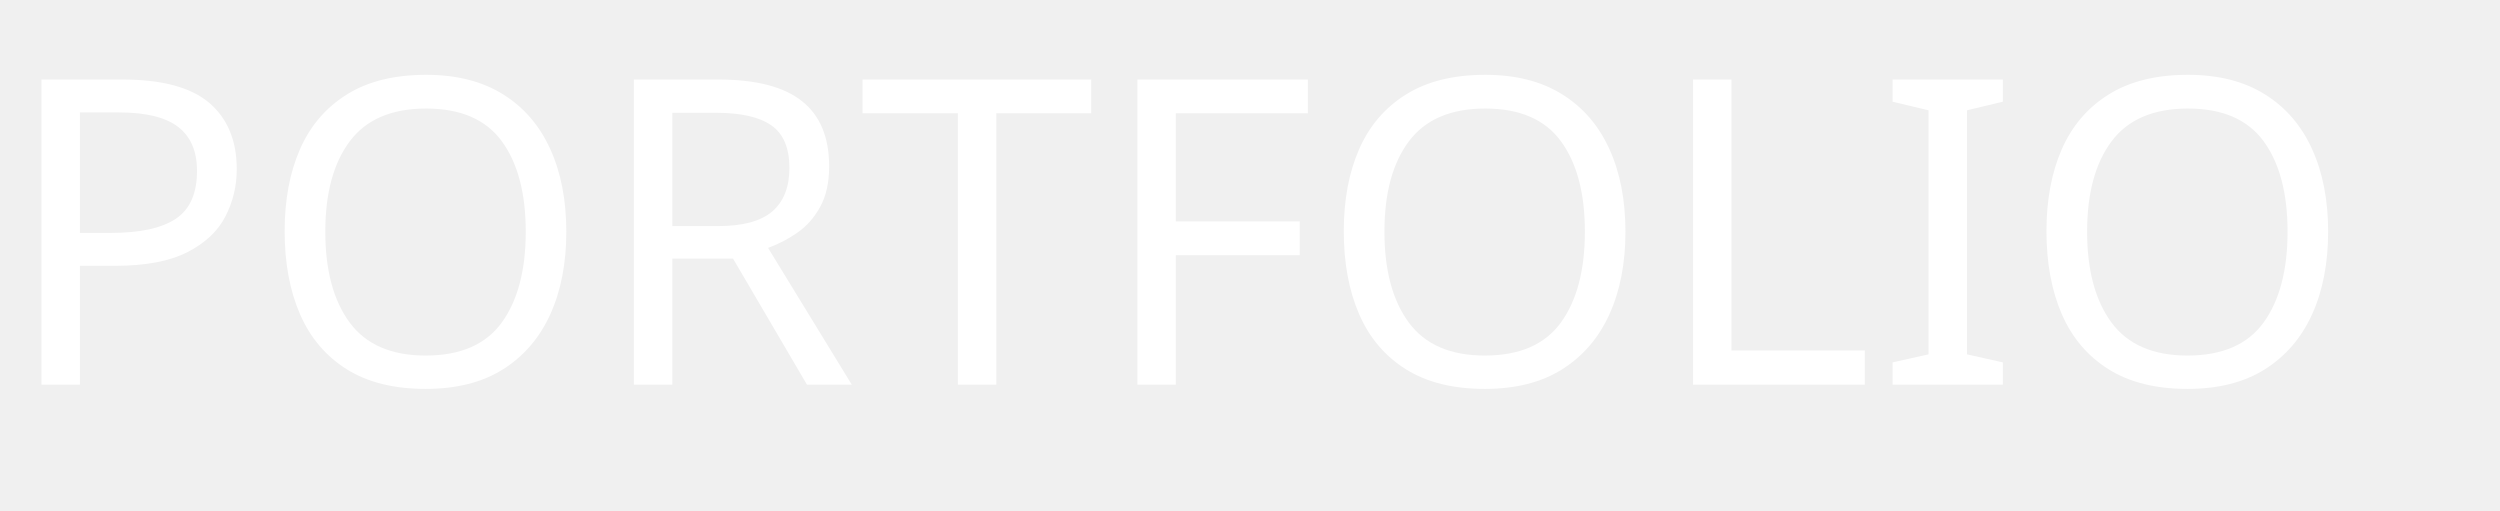
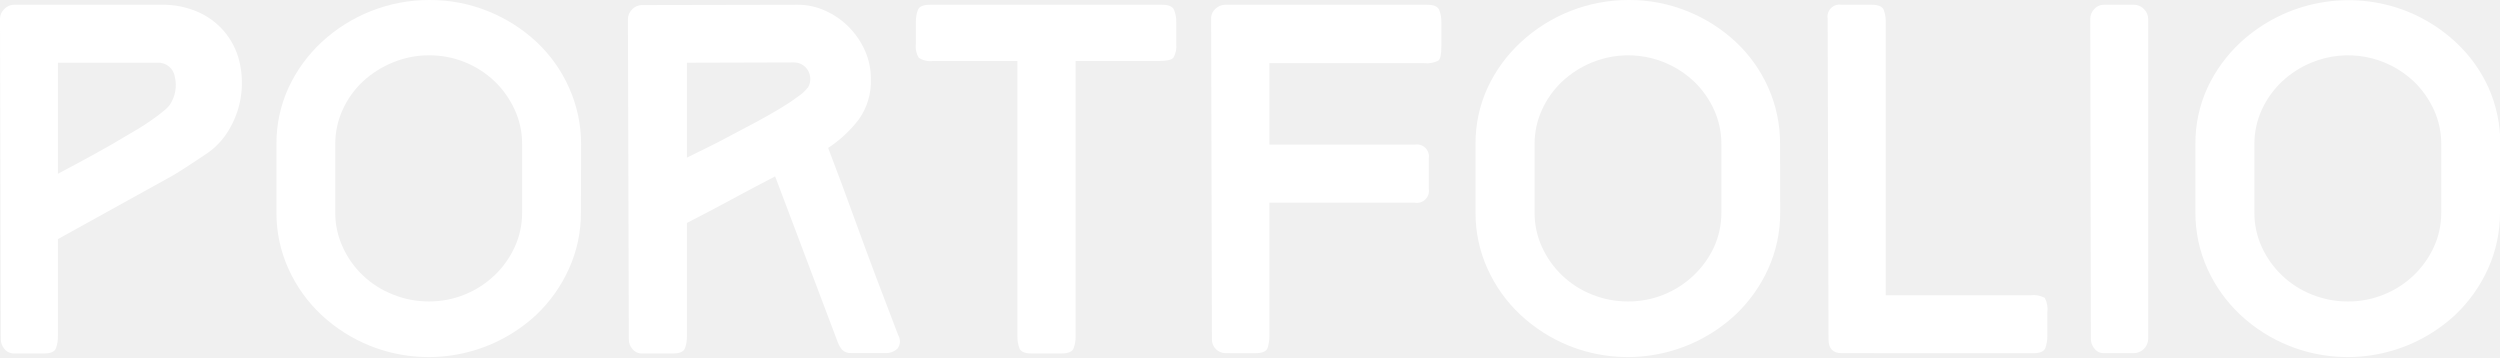
- <svg xmlns="http://www.w3.org/2000/svg" viewBox="0 0 422.71 86.29">
+ <svg xmlns="http://www.w3.org/2000/svg" viewBox="0 0 414.9 59.26">
  <defs>
-     <style>.cls-1{font-size:72.27px;fill:#fff;font-family:Track;}</style>
+     <style>.cls-1{fill:#fff;}</style>
  </defs>
  <g id="Layer_2" data-name="Layer 2">
    <g id="레이어_1" data-name="레이어 1">
-       <text class="cls-1" transform="translate(0 65.04)">PORTFOLIO</text>
+       <path class="cls-1" d="M34.18,25.58l-3.25,2.14c-.91.6-1.71,1.09-2.38,1.48L9.61,39.68V55.79a5.61,5.61,0,0,1-.32,2c-.22.58-.88.87-2,.87H2.38a2,2,0,0,1-1.62-.72A2.4,2.4,0,0,1,.14,56.3L0,3.11A2.25,2.25,0,0,1,.69,1.52,2.24,2.24,0,0,1,2.38.79H26.67A14.42,14.42,0,0,1,33.32,2.2a12,12,0,0,1,6.54,8.6,15.35,15.35,0,0,1,.07,5.53A15.06,15.06,0,0,1,38,21.54,12.32,12.32,0,0,1,34.18,25.58ZM9.61,10.41V28.84q2.75-1.45,5.86-3.15t5.85-3.36c.43-.24,1-.58,1.7-1s1.4-.89,2.09-1.37S26.45,19,27,18.54a5.94,5.94,0,0,0,1.16-1.12,5.81,5.81,0,0,0,.86-4.63,2.75,2.75,0,0,0-2.89-2.38Z" />
+       <path class="cls-1" d="M96.41,35.27a22.31,22.31,0,0,1-2,9.36A24.29,24.29,0,0,1,89,52.25a26.25,26.25,0,0,1-27.61,5.13,26.15,26.15,0,0,1-8.06-5.13,23.91,23.91,0,0,1-5.45-7.62,22.31,22.31,0,0,1-2-9.36V23.92a22.18,22.18,0,0,1,2-9.36A24.37,24.37,0,0,1,53.37,7,26.26,26.26,0,0,1,71.26,0a25.63,25.63,0,0,1,9.79,1.88,26.05,26.05,0,0,1,8,5.09,23.39,23.39,0,0,1,5.39,7.59,22.75,22.75,0,0,1,2,9.36ZM86.65,23.92a13.54,13.54,0,0,0-1.23-5.71,15.43,15.43,0,0,0-3.32-4.7A15.66,15.66,0,0,0,71.19,9.18a15.57,15.57,0,0,0-6,1.19,16.43,16.43,0,0,0-5,3.18,14.85,14.85,0,0,0-3.32,4.66,13.54,13.54,0,0,0-1.23,5.71V35.27A13.5,13.5,0,0,0,56.88,41a15.1,15.1,0,0,0,3.32,4.69,15.36,15.36,0,0,0,5,3.18,15.73,15.73,0,0,0,6,1.16A15.73,15.73,0,0,0,82.1,45.67,15.26,15.26,0,0,0,85.42,41a13.5,13.5,0,0,0,1.23-5.71Z" />
+       <path class="cls-1" d="M132.33.79a11,11,0,0,1,4.66,1,12.94,12.94,0,0,1,3.86,2.67,13.21,13.21,0,0,1,2.68,3.9,11.38,11.38,0,0,1,1,4.7,10.9,10.9,0,0,1-2,6.76,20.91,20.91,0,0,1-5.09,4.73c.77,2,1.52,4,2.24,5.93s1.44,3.9,2.17,5.92q1.73,4.77,3.54,9.58t3.68,9.65a2,2,0,0,1-.1,2.2,2.74,2.74,0,0,1-2.14.76h-5.49a2,2,0,0,1-1.59-.54,4.72,4.72,0,0,1-.72-1.27L128.64,29.27c-2.51,1.3-4.91,2.58-7.23,3.83S116.64,35.65,114,37V55.79a5.61,5.61,0,0,1-.32,2c-.22.58-.88.87-2,.87H106.6a2,2,0,0,1-1.63-.72,2.39,2.39,0,0,1-.61-1.59l-.15-53.19a2.25,2.25,0,0,1,.69-1.59,2.26,2.26,0,0,1,1.7-.73ZM114,10.41V26.16l3.36-1.66c1.28-.63,2.63-1.31,4-2.06l4.23-2.24c1.39-.75,2.67-1.47,3.83-2.17s2.15-1.35,3-2a6.4,6.4,0,0,0,1.62-1.48v.07a2.81,2.81,0,0,0-.36-3.47,2.73,2.73,0,0,0-2-.79Z" />
+       <path class="cls-1" d="M178.51,10.12V55.79a5.39,5.39,0,0,1-.33,2c-.22.58-.88.87-2,.87h-5c-1.11,0-1.77-.29-2-.87a5.39,5.39,0,0,1-.33-2V10.12h-14a3.49,3.49,0,0,1-2.38-.54A3.53,3.53,0,0,1,152,7.3V3.61a5.46,5.46,0,0,1,.33-1.95c.22-.58.88-.87,2-.87h38.52c1.1,0,1.78.29,2,.87a5.06,5.06,0,0,1,.36,2V7.3a3.79,3.79,0,0,1-.47,2.28c-.31.36-1.1.54-2.35.54Z" />
+       <path class="cls-1" d="M203.37,58.61a2.23,2.23,0,0,1-1.56-.65,2.21,2.21,0,0,1-.68-1.66L201,3.11a2.1,2.1,0,0,1,.73-1.66,2.3,2.3,0,0,1,1.58-.66h33.54c1.11,0,1.78.29,2,.87a5.06,5.06,0,0,1,.36,2v4c0,1.3-.15,2.09-.47,2.38a4.12,4.12,0,0,1-2.42.44H210.67V24h24.14a2,2,0,0,1,2.31,2.32v5a2,2,0,0,1-2.31,2.32H210.67V55.72a6.6,6.6,0,0,1-.29,2c-.2.6-.89.9-2.1.9Z" />
+       <path class="cls-1" d="M295.44,35.27a22.31,22.31,0,0,1-2,9.36A24.13,24.13,0,0,1,288,52.25a26.25,26.25,0,0,1-27.61,5.13,26.1,26.1,0,0,1-8.05-5.13,23.94,23.94,0,0,1-5.46-7.62,22.31,22.31,0,0,1-2-9.36V23.92a22,22,0,0,1,2-9.36A24.18,24.18,0,0,1,252.4,7a26.26,26.26,0,0,1,17.89-7,25.63,25.63,0,0,1,9.79,1.88,25.93,25.93,0,0,1,8,5.09,23.39,23.39,0,0,1,5.39,7.59,22.75,22.75,0,0,1,1.95,9.36Zm-9.76-11.35a13.68,13.68,0,0,0-1.22-5.71,15.46,15.46,0,0,0-3.33-4.7,15.91,15.91,0,0,0-16.95-3.14,16.43,16.43,0,0,0-4.95,3.18,15,15,0,0,0-3.32,4.66,13.54,13.54,0,0,0-1.23,5.71V35.27A13.5,13.5,0,0,0,255.91,41a15.25,15.25,0,0,0,8.27,7.87,15.8,15.8,0,0,0,6,1.16,15.68,15.68,0,0,0,10.91-4.34A15.29,15.29,0,0,0,284.46,41a13.65,13.65,0,0,0,1.22-5.71Z" />
+       <path class="cls-1" d="M305.63,58.61c-1.45,0-2.17-.77-2.17-2.31l-.14-53.19A2,2,0,0,1,305.63.79h5c1.1,0,1.77.29,2,.87a5.46,5.46,0,0,1,.33,2V49h24a4,4,0,0,1,2.39.43,4,4,0,0,1,.43,2.39v3.9a6,6,0,0,1-.32,2c-.22.6-.88.9-2,.9Z" />
+       <path class="cls-1" d="M356.51,56.3a2.41,2.41,0,0,1-2.39,2.31h-4.91a1.91,1.91,0,0,1-1.59-.72A2.46,2.46,0,0,1,347,56.3L346.9,3.11a2.29,2.29,0,0,1,.65-1.59,2.13,2.13,0,0,1,1.66-.73h4.91a2.26,2.26,0,0,1,1.7.73,2.25,2.25,0,0,1,.69,1.59Z" />
+       <path class="cls-1" d="M414.9,35.27a22.46,22.46,0,0,1-2,9.36,24.45,24.45,0,0,1-5.42,7.62,26.25,26.25,0,0,1-27.61,5.13,26,26,0,0,1-8.06-5.13,24.09,24.09,0,0,1-5.46-7.62,22.46,22.46,0,0,1-2-9.36V23.92a22,22,0,0,1,2-9.36A24.37,24.37,0,0,1,371.87,7a26.44,26.44,0,0,1,27.68-5.09,26.17,26.17,0,0,1,8,5.09A23.37,23.37,0,0,1,413,14.56a22.75,22.75,0,0,1,1.95,9.36Zm-9.75-11.35a13.54,13.54,0,0,0-1.23-5.71,15.46,15.46,0,0,0-3.33-4.7,15.9,15.9,0,0,0-16.94-3.14,16.19,16.19,0,0,0-4.95,3.18,15,15,0,0,0-3.33,4.66,13.54,13.54,0,0,0-1.23,5.71V35.27A13.5,13.5,0,0,0,375.37,41a15.31,15.31,0,0,0,8.28,7.87,15.72,15.72,0,0,0,6,1.16,15.49,15.49,0,0,0,6-1.16A15.41,15.41,0,0,0,403.92,41a13.5,13.5,0,0,0,1.23-5.71Z" />
    </g>
  </g>
</svg>
